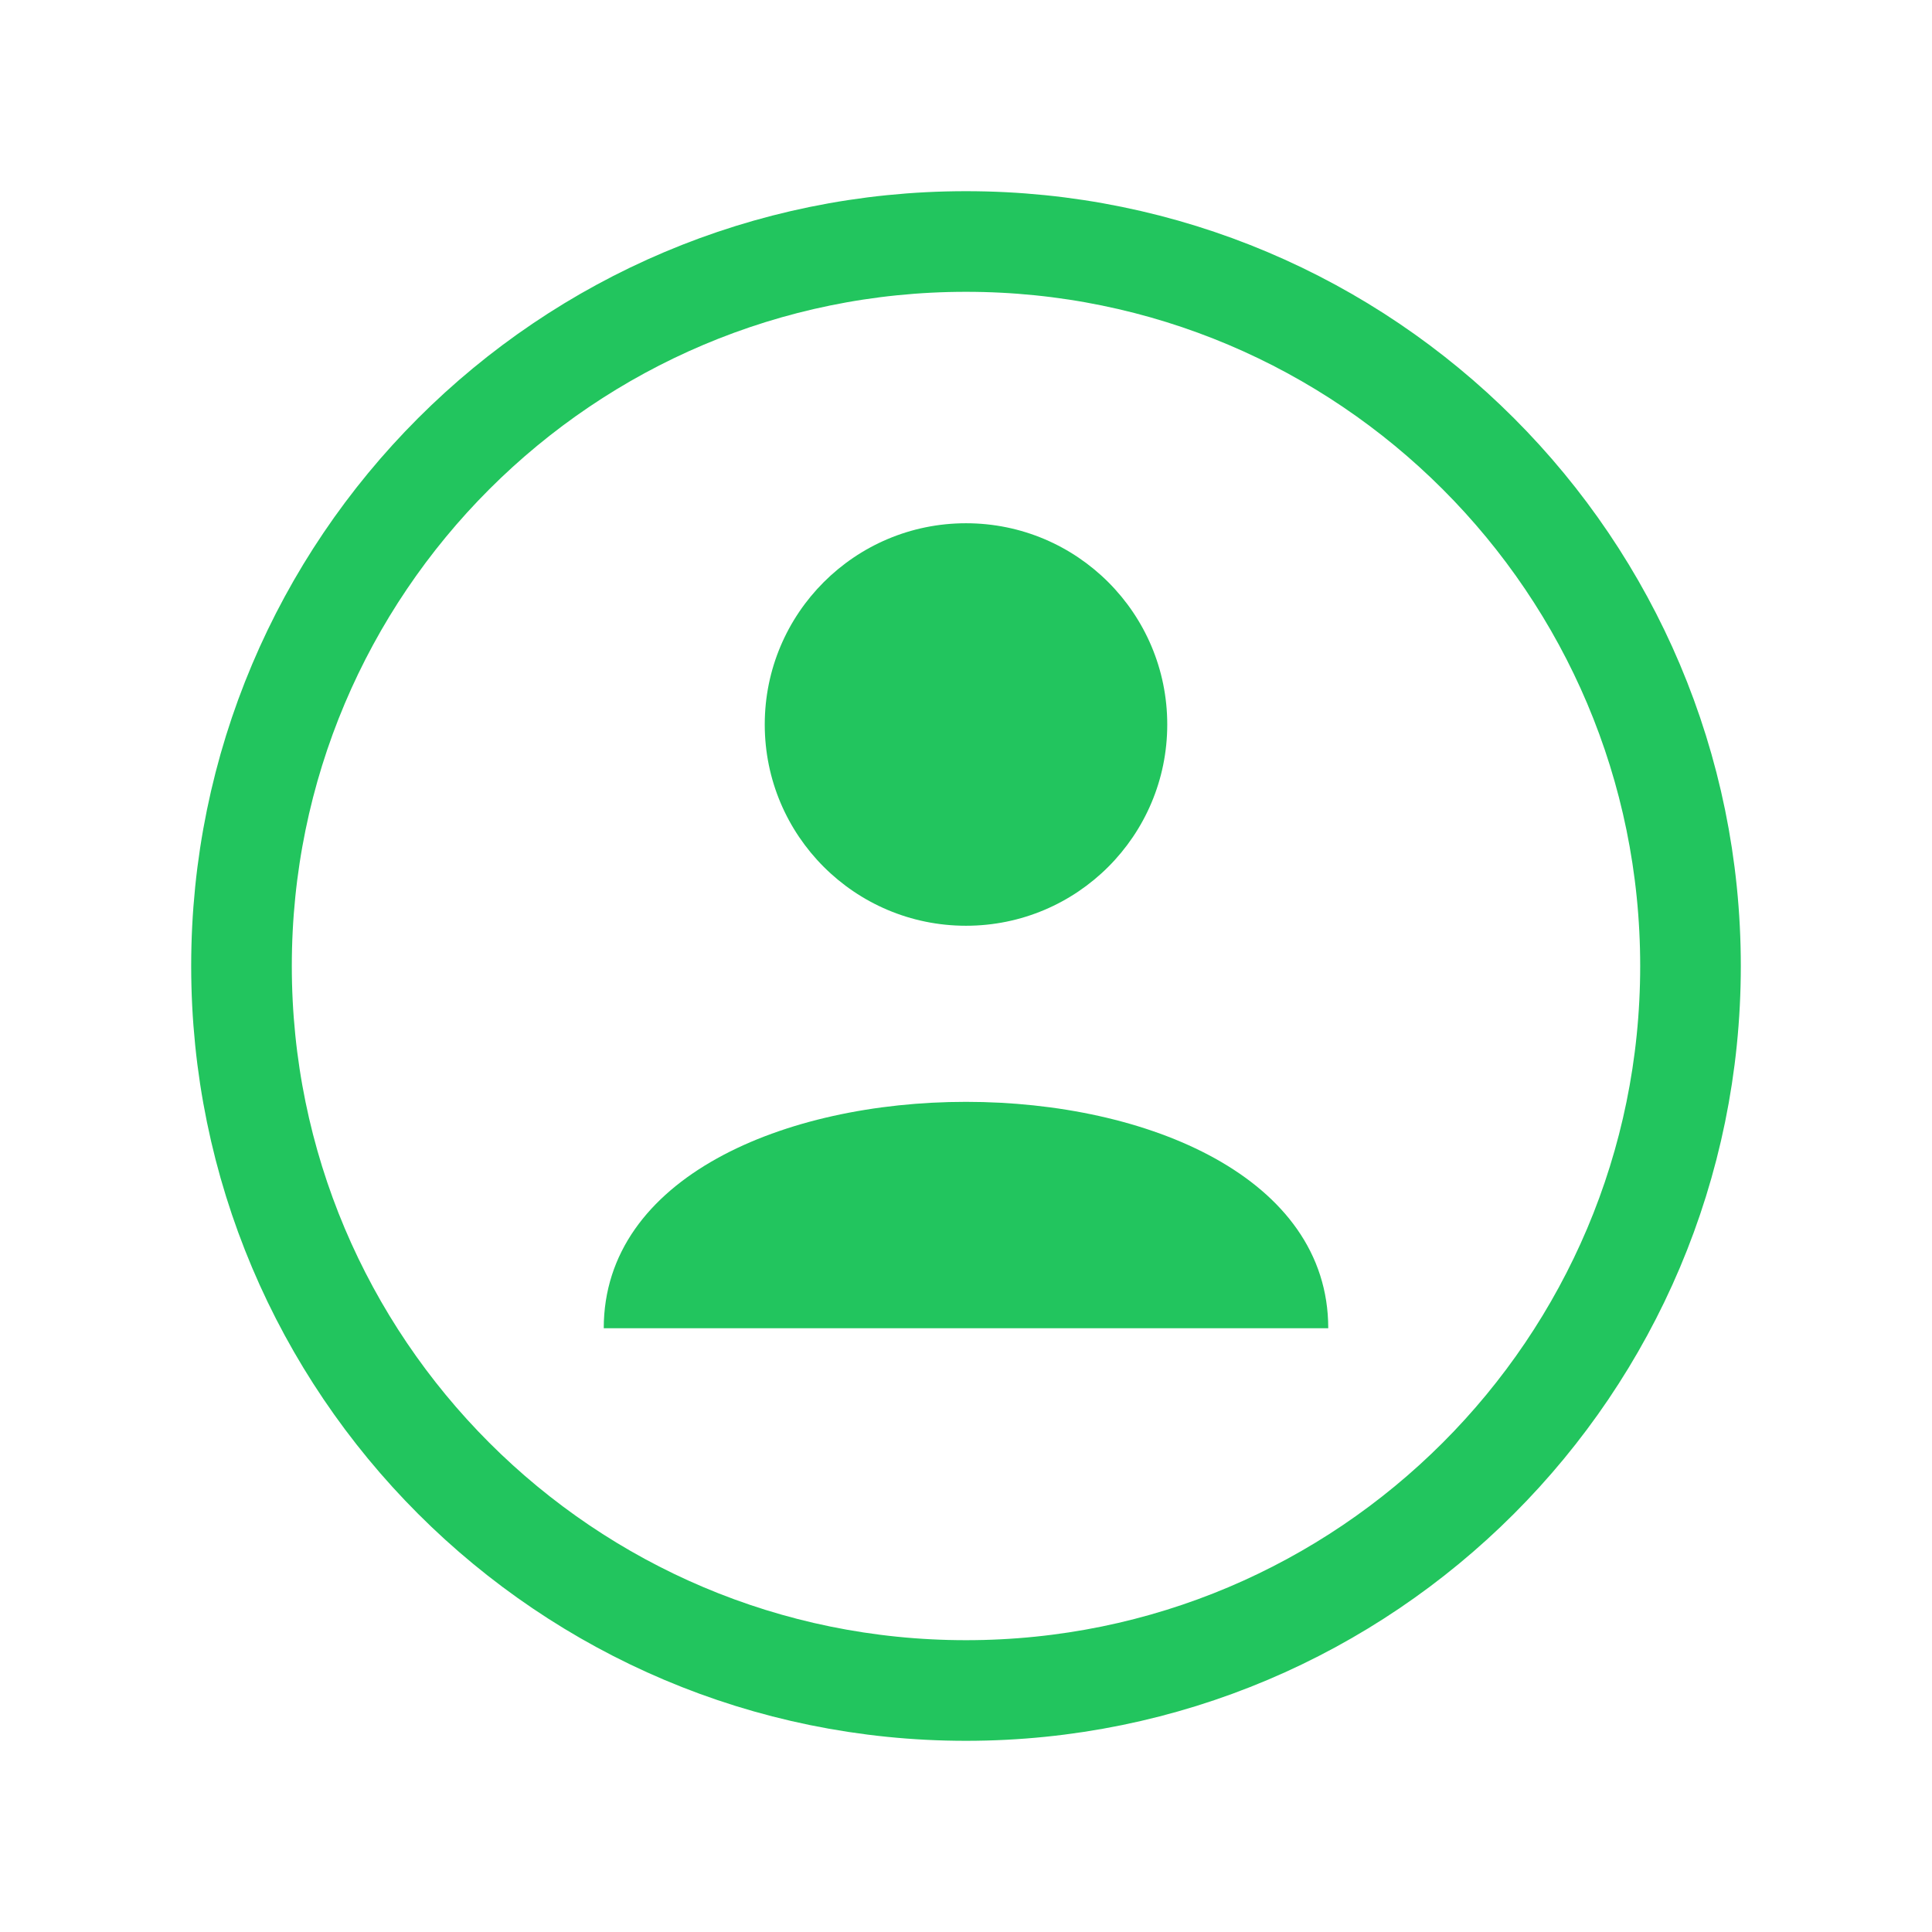
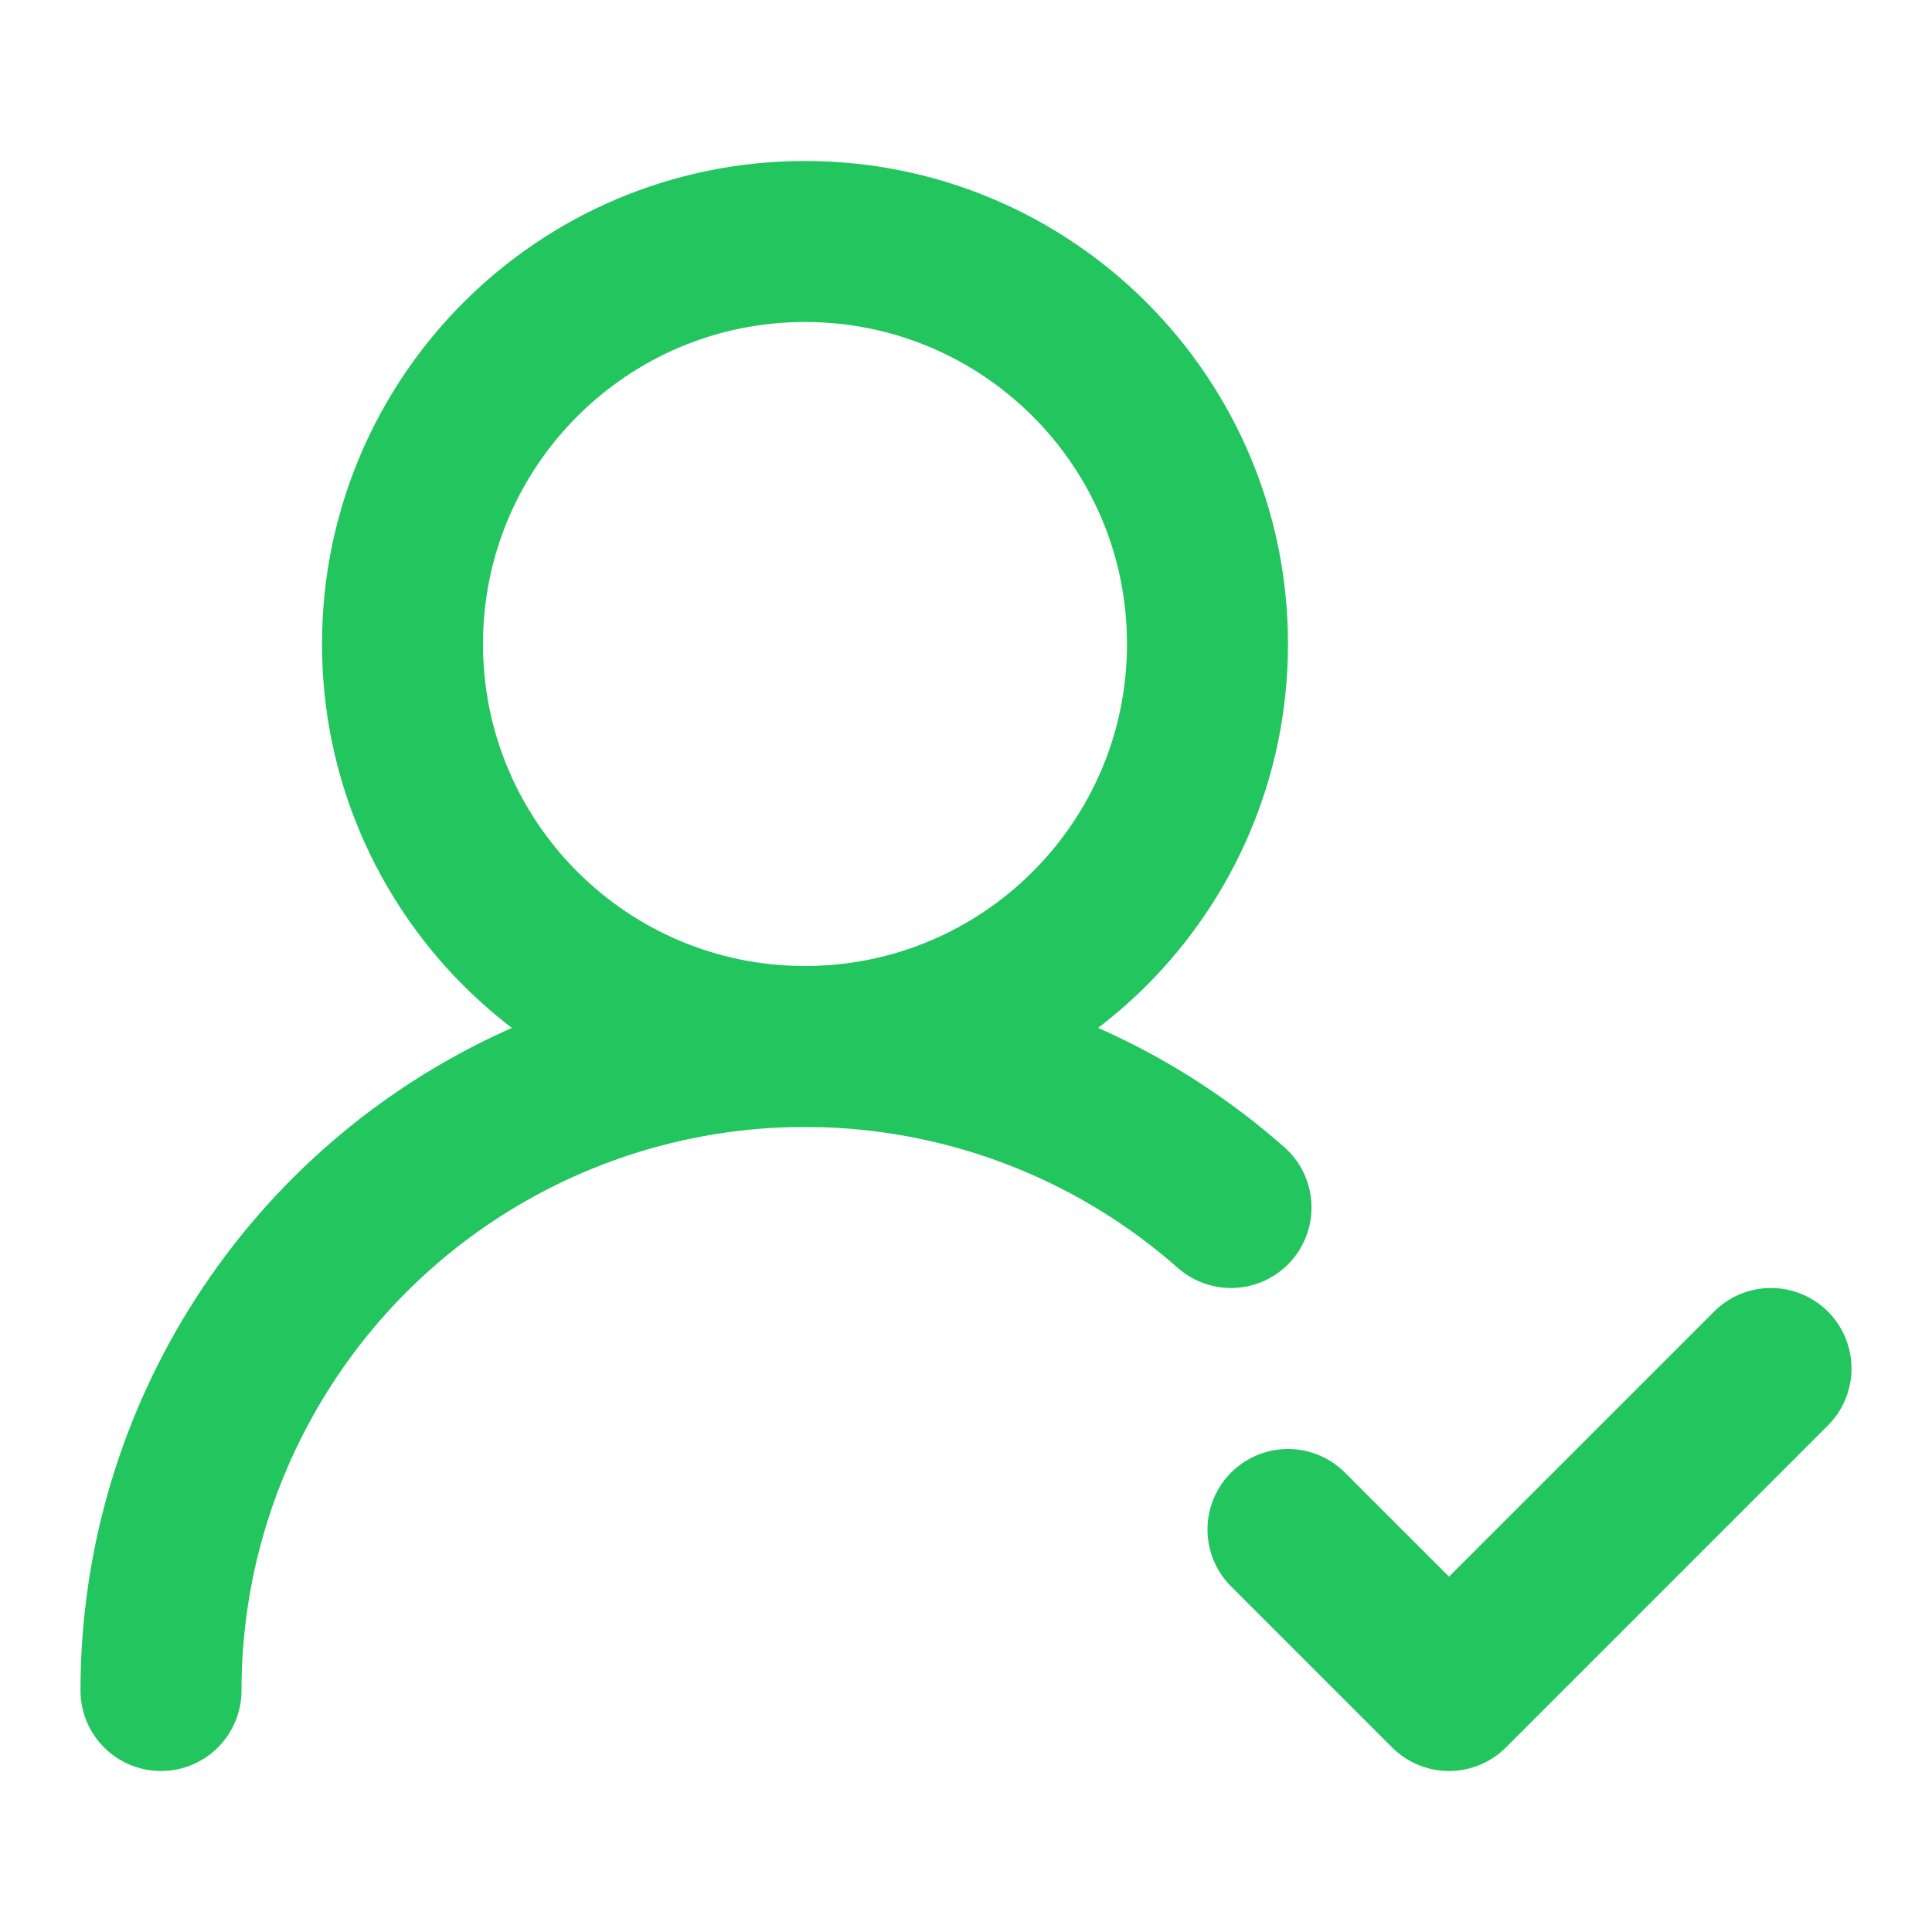
- <svg xmlns="http://www.w3.org/2000/svg" viewBox="0 0 48 48">
-   <circle cx="24" cy="24" r="18" fill="none" stroke="#22c55e" stroke-width="2.5" />
-   <circle cx="24" cy="18" r="5" fill="#22c55e" />
-   <path d="M 15 33 C 15 25.5 33 25.5 33 33 Z" fill="#22c55e" />
+ <svg xmlns="http://www.w3.org/2000/svg" viewBox="0 0 24 24" fill="none" stroke="#22c55e" stroke-width="2" stroke-linecap="round" stroke-linejoin="round">
+   <path d="M2 21a8 8 0 0 1 13.292-6" />
+   <circle cx="10" cy="8" r="5" />
+   <path d="m16 19 2 2 4-4" />
</svg>
